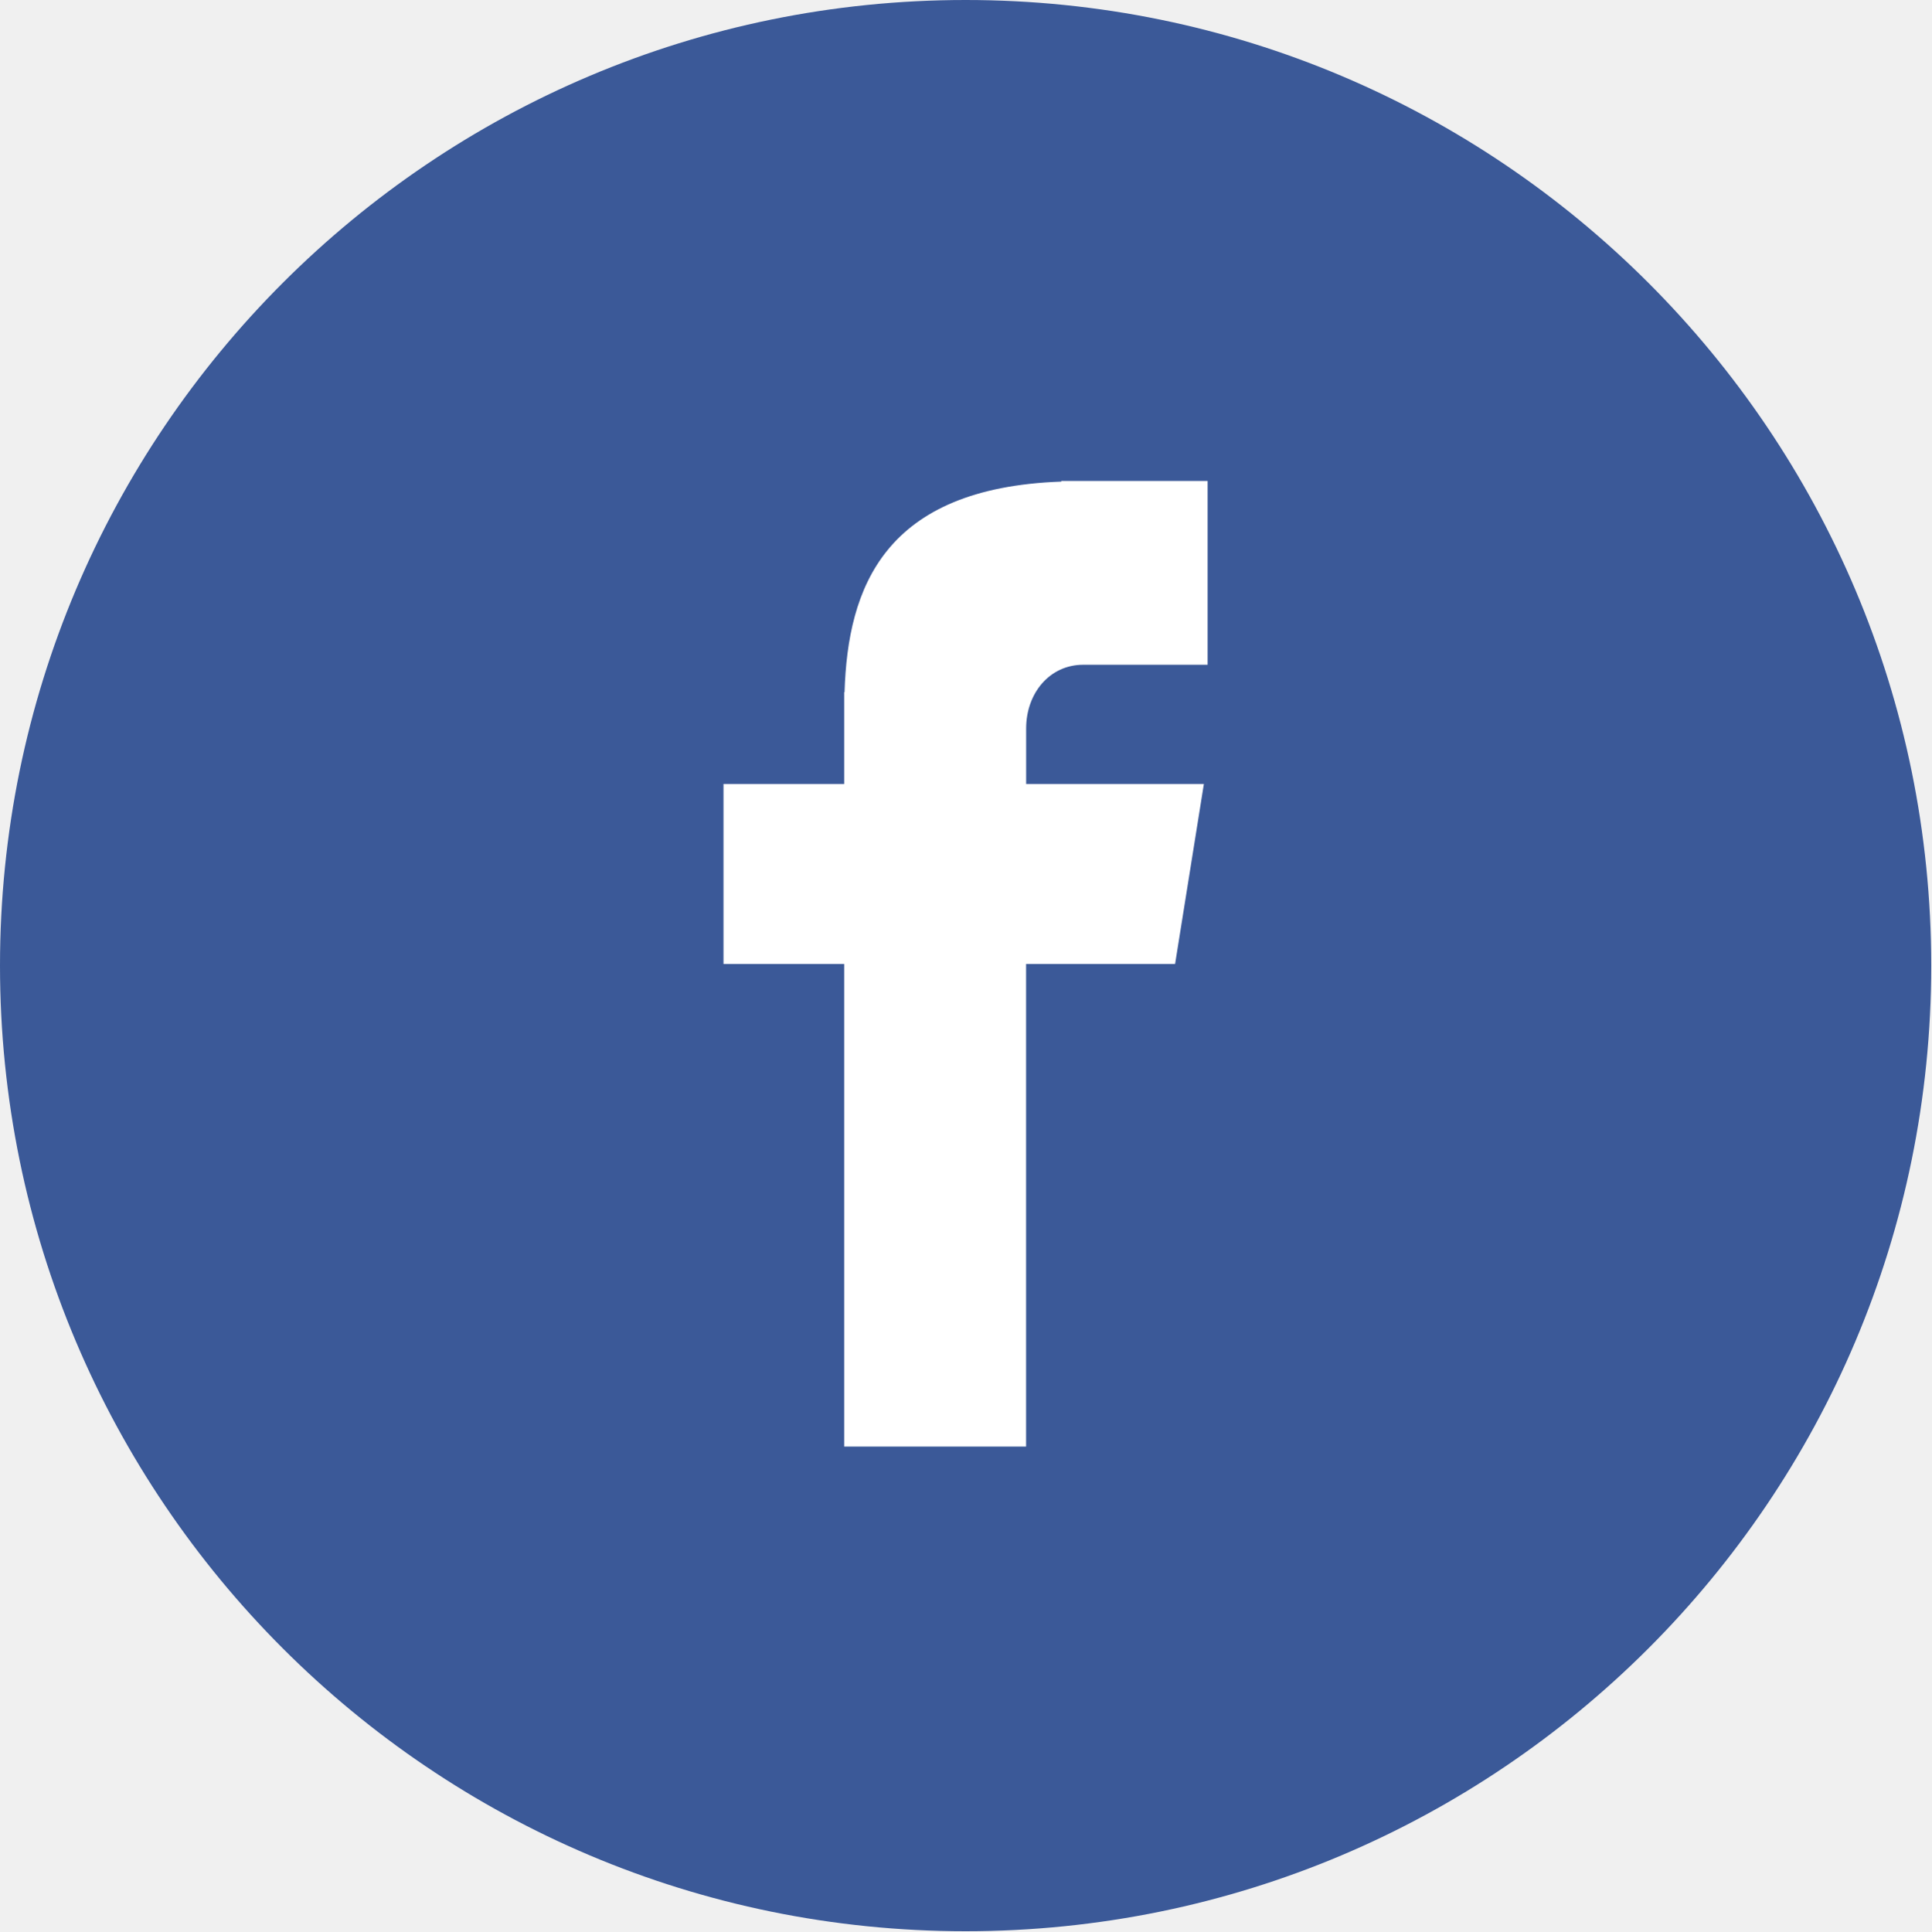
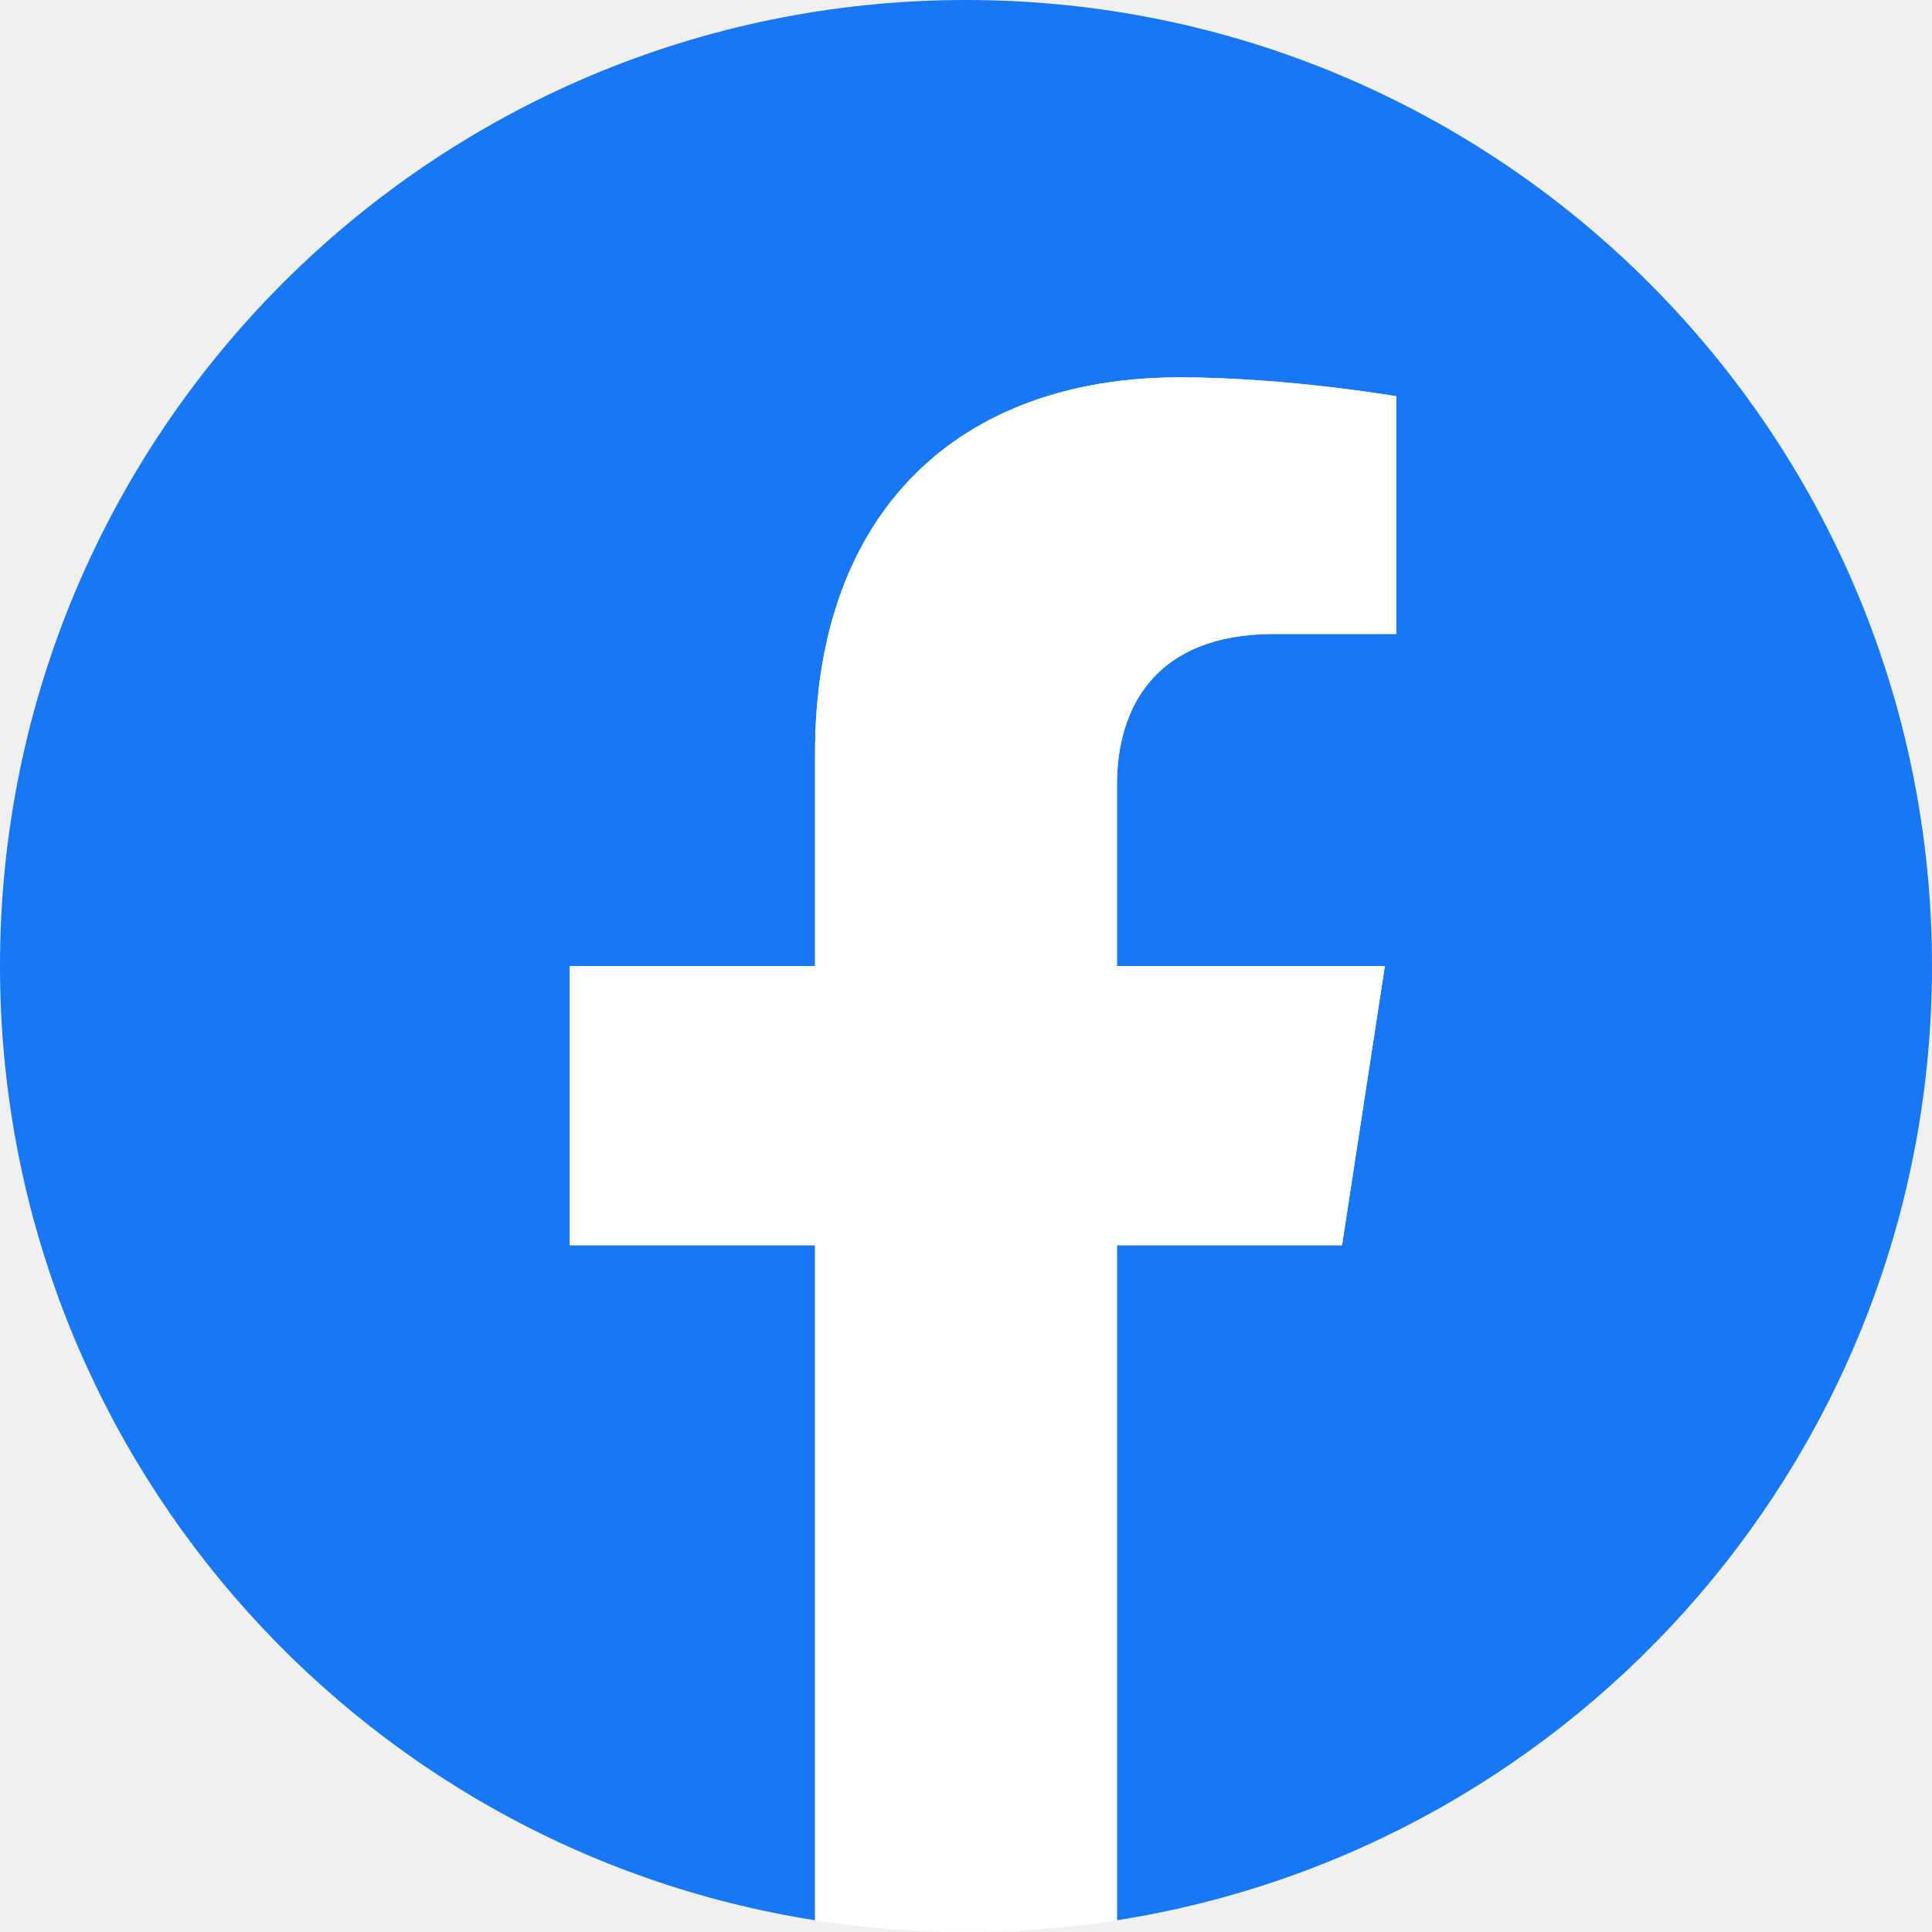
- <svg xmlns="http://www.w3.org/2000/svg" version="1.1" id="Layer_1" x="0px" y="0px" viewBox="0 0 291.319 291.319" style="enable-background:new 0 0 291.319 291.319;" xml:space="preserve">
-   <g>
-     <path style="fill:#3B5998;" d="M145.659,0c80.45,0,145.66,65.219,145.66,145.66c0,80.45-65.21,145.659-145.66,145.659   S0,226.109,0,145.66C0,65.219,65.21,0,145.659,0z" />
-     <path style="fill:#FFFFFF;" d="M163.394,100.277h18.772v-27.73h-22.067v0.1c-26.738,0.947-32.218,15.977-32.701,31.763h-0.055   v13.847h-18.207v27.156h18.207v72.793h27.439v-72.793h22.477l4.342-27.156h-26.81v-8.366   C154.791,104.556,158.341,100.277,163.394,100.277z" />
-   </g>
-   <g>
- </g>
-   <g>
- </g>
-   <g>
- </g>
-   <g>
- </g>
-   <g>
- </g>
-   <g>
- </g>
-   <g>
- </g>
-   <g>
- </g>
-   <g>
- </g>
-   <g>
- </g>
-   <g>
- </g>
-   <g>
- </g>
-   <g>
- </g>
-   <g>
- </g>
-   <g>
- </g>
+ <svg xmlns="http://www.w3.org/2000/svg" width="64" height="64" viewBox="0 0 256 256">
+   <path fill="#1877F2" d="M256 128C256 57.308 198.692 0 128 0C57.308 0 0 57.308 0 128c0 63.888 46.808 116.843 108 126.445V165H75.5v-37H108V99.8c0-32.08 19.11-49.8 48.348-49.8C170.352 50 185 52.5 185 52.5V84h-16.14C152.959 84 148 93.867 148 103.99V128h35.5l-5.675 37H148v89.445c61.192-9.602 108-62.556 108-126.445" />
+   <path fill="#FFF" d="m177.825 165l5.675-37H148v-24.01C148 93.866 152.959 84 168.86 84H185V52.5S170.352 50 156.347 50C127.11 50 108 67.72 108 99.8V128H75.5v37H108v89.445A128.959 128.959 0 0 0 128 256a128.9 128.9 0 0 0 20-1.555V165z" />
</svg>
